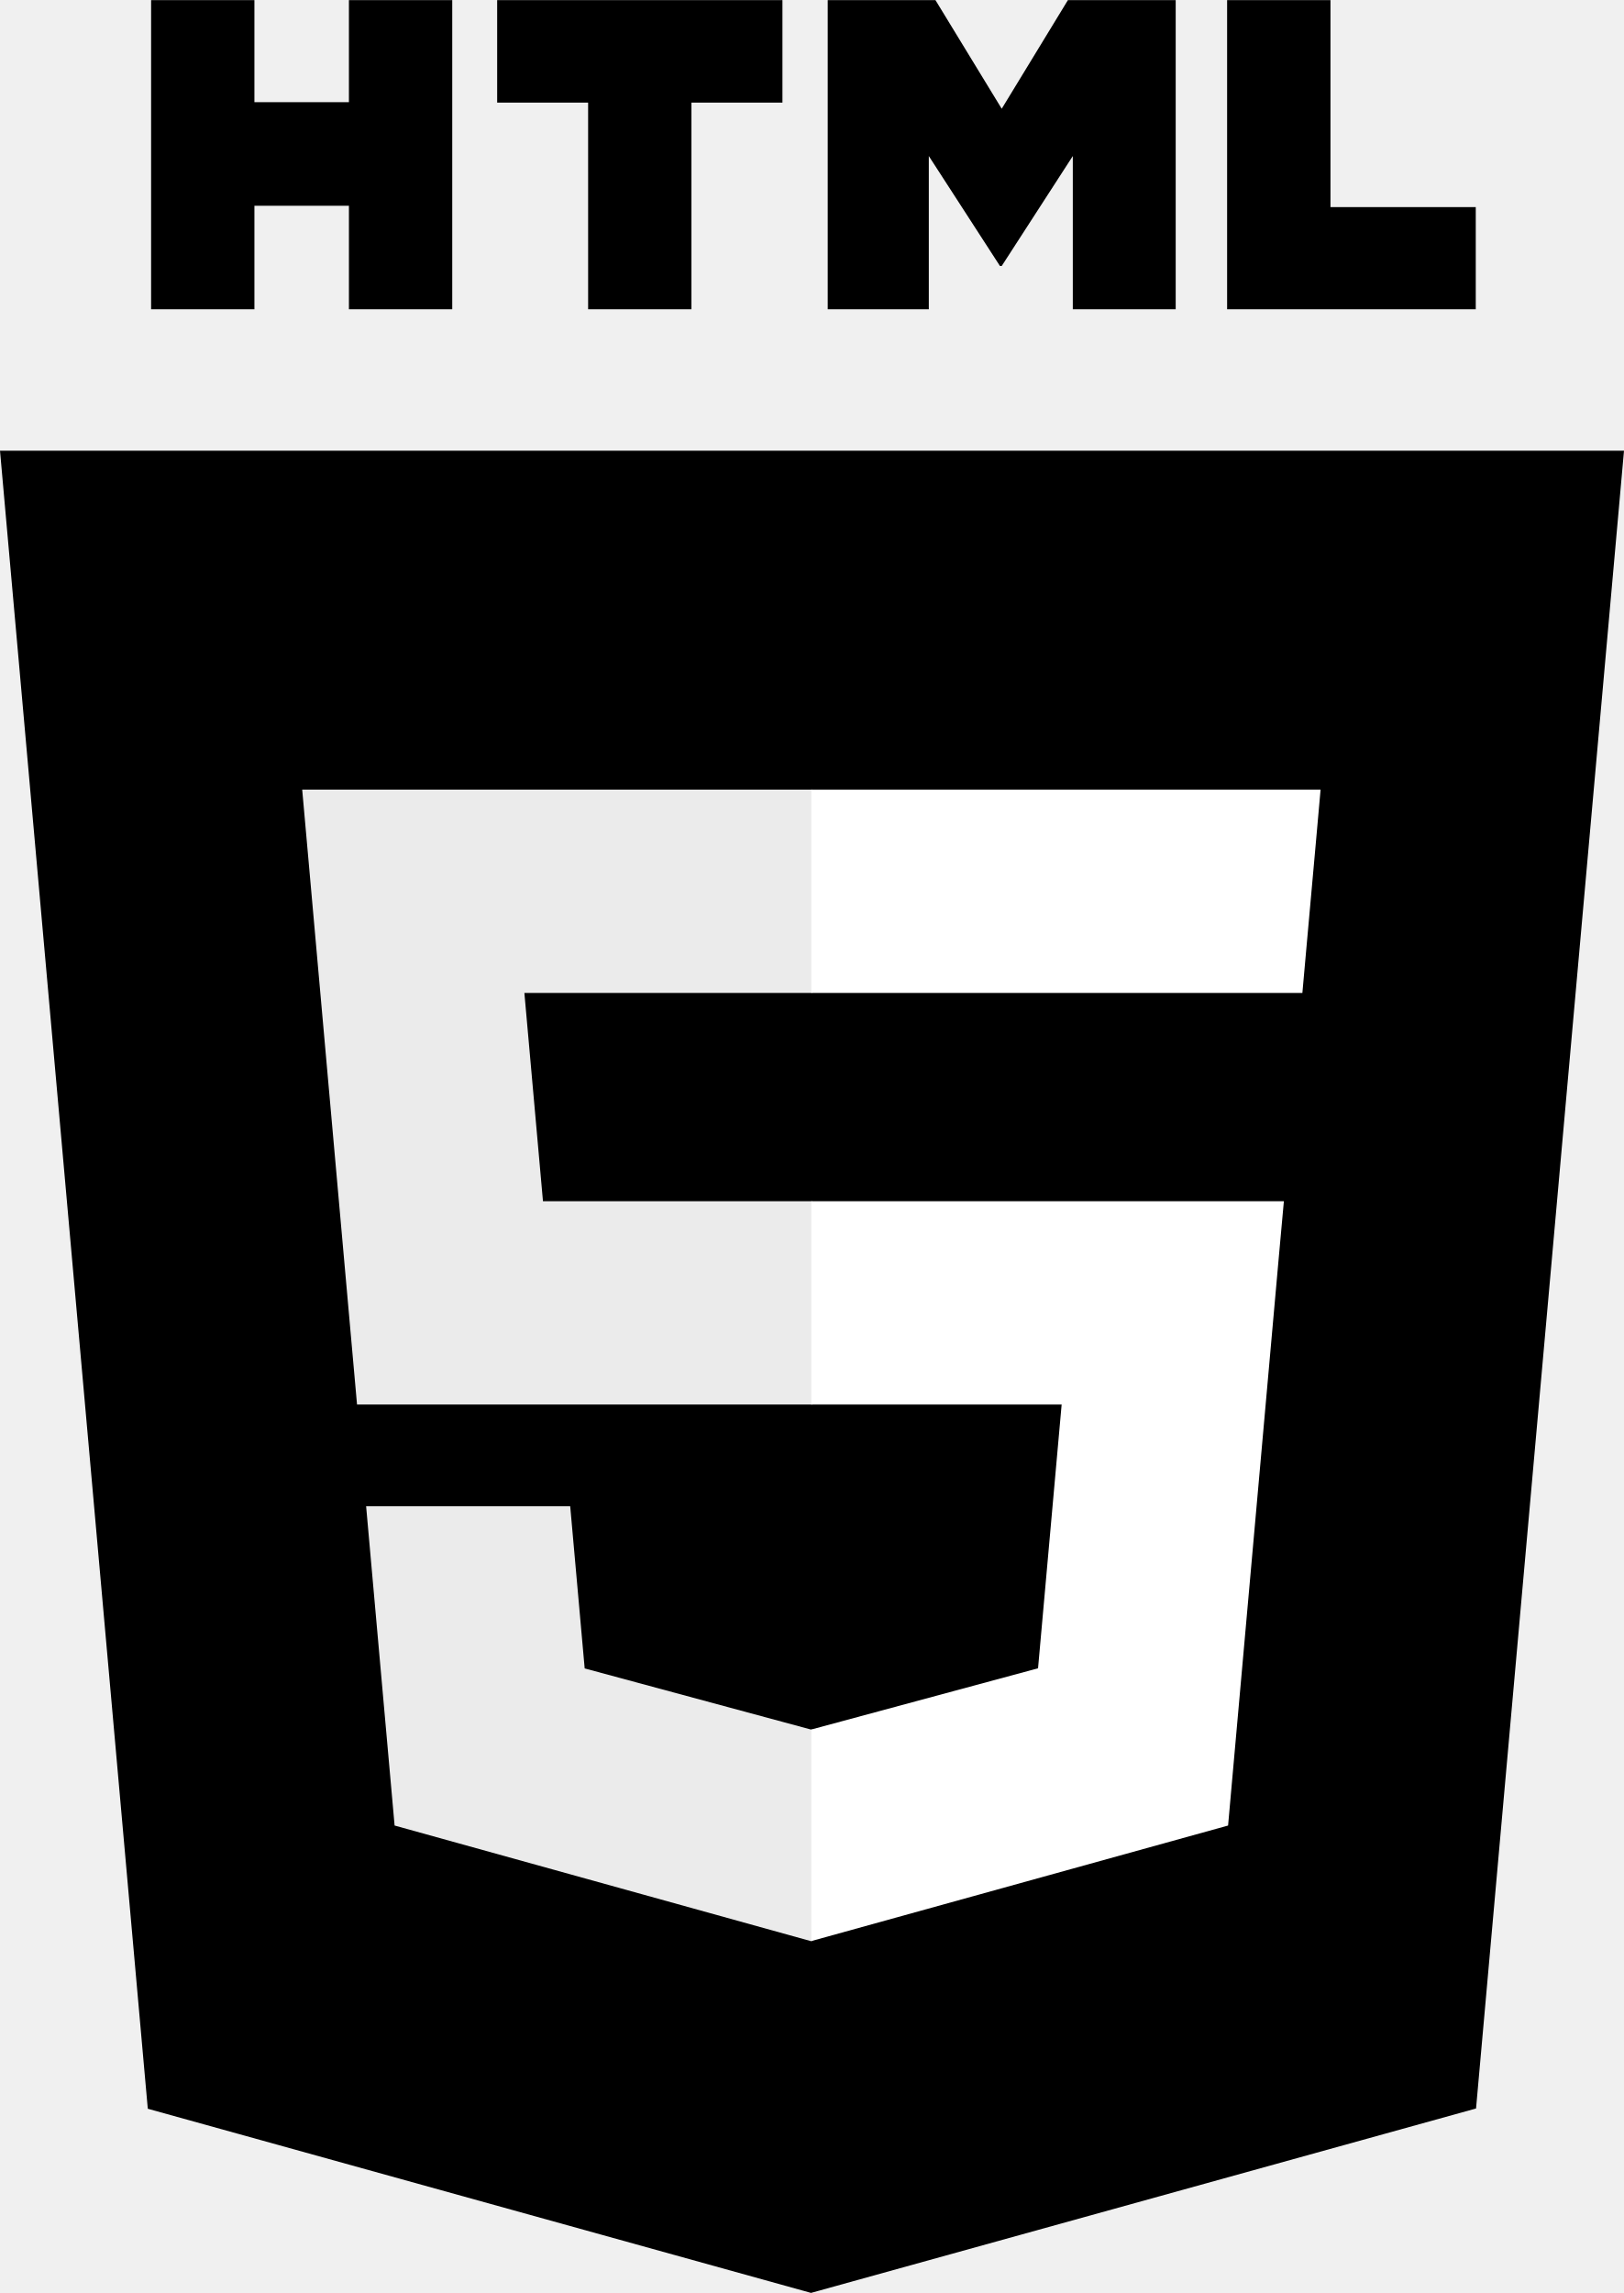
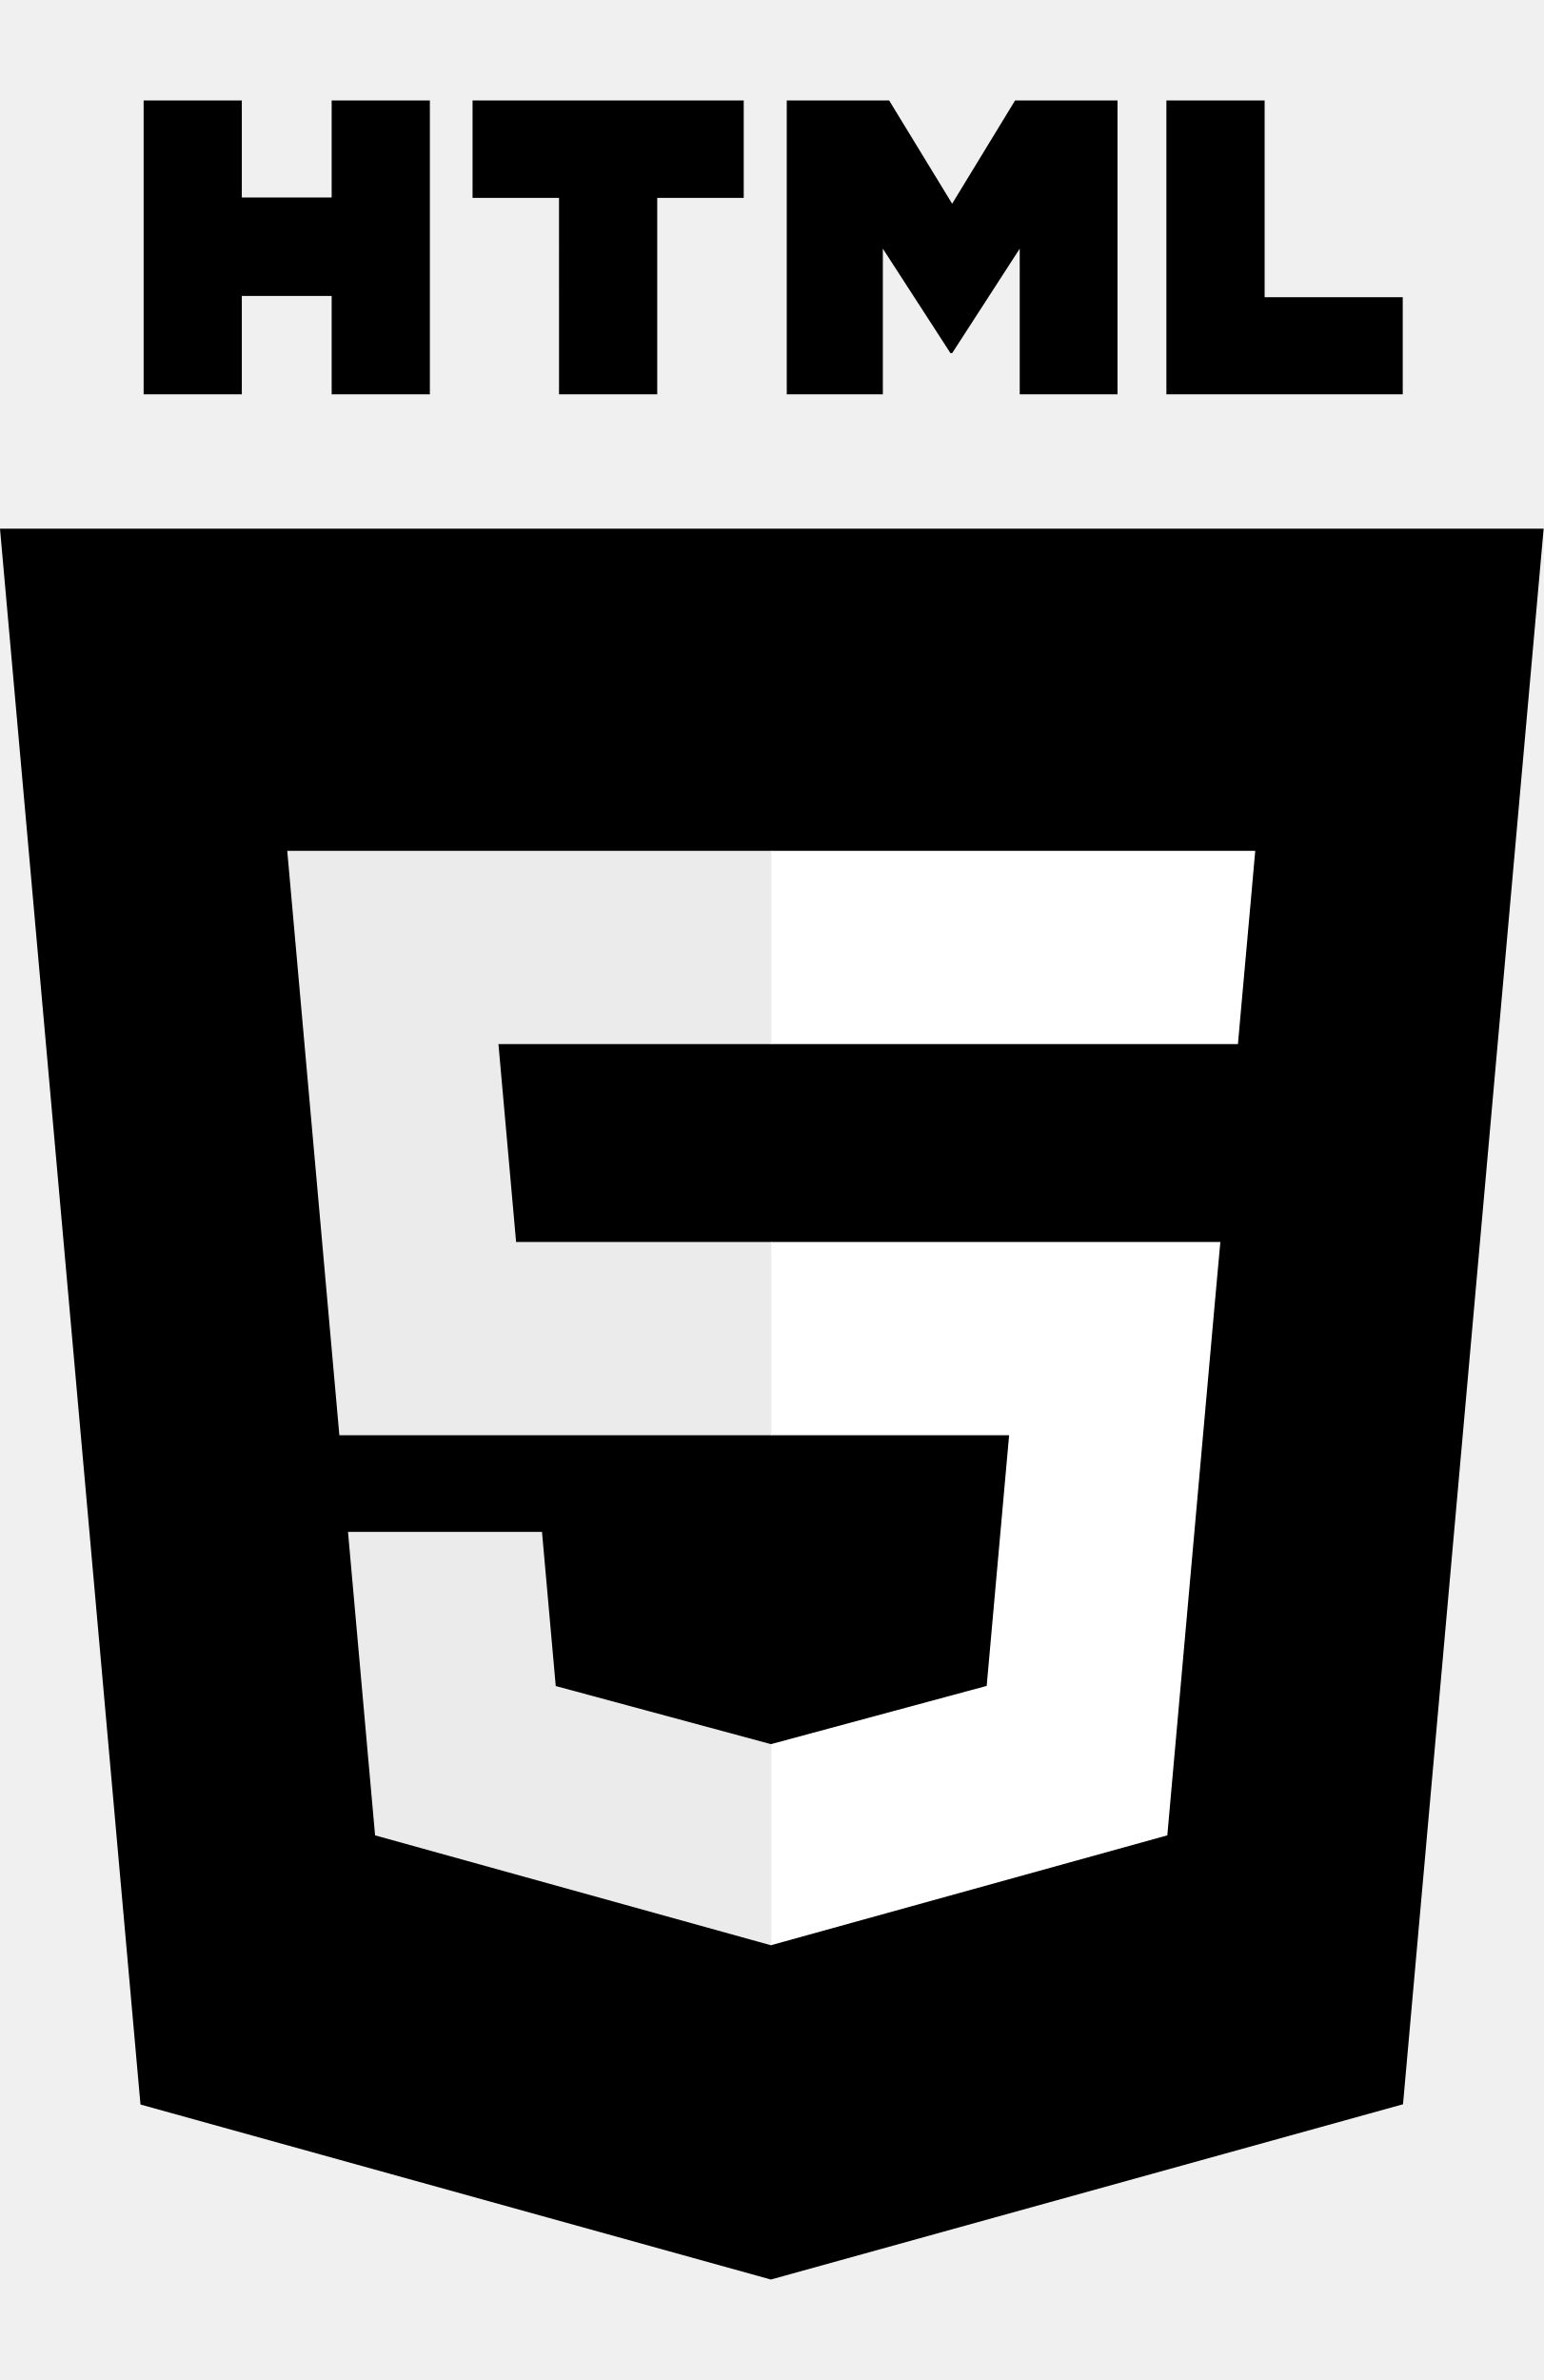
- <svg xmlns="http://www.w3.org/2000/svg" width="1771" height="2500" viewBox="74.634 0 362.733 512">
+ <svg xmlns="http://www.w3.org/2000/svg" width="24" height="37" viewBox="74.634 0 362.733 512">
  <path d="M107.644 470.877L74.634 100.62h362.733l-33.046 370.199L255.778 512z" />
  <path d="M256 480.522l120.03-33.276 28.24-316.352H256z" />
  <g fill="#ebebeb">
    <path d="M256 268.217h-60.09l-4.15-46.501H256v-45.411H142.132l1.087 12.183 11.161 125.139H256zM256 386.153l-.198.053-50.575-13.656-3.233-36.217h-45.585l6.362 71.301 93.02 25.823.209-.058z" />
  </g>
  <path d="M108.382 0h23.077v22.8h21.11V0h23.078v69.044H152.57v-23.12h-21.11v23.12h-23.076V0h-.002zM205.994 22.896h-20.315V0h63.72v22.896h-20.325v46.148h-23.078l-.002-46.148zM259.511 0h24.062l14.802 24.26L313.163 0h24.072v69.044h-22.982V34.822l-15.877 24.549h-.396l-15.889-24.549v34.222h-22.579V0zM348.72 0h23.084v46.222h32.453v22.822H348.72V0z" />
  <g fill="#fff">
    <path d="M255.844 268.217v45.41h55.917l-5.271 58.894-50.646 13.67v47.244l93.093-25.801.683-7.672 10.671-119.551 1.108-12.194h-12.237zM255.844 176.305V221.716h109.687l.911-10.207 2.069-23.021 1.086-12.183z" />
  </g>
</svg>
